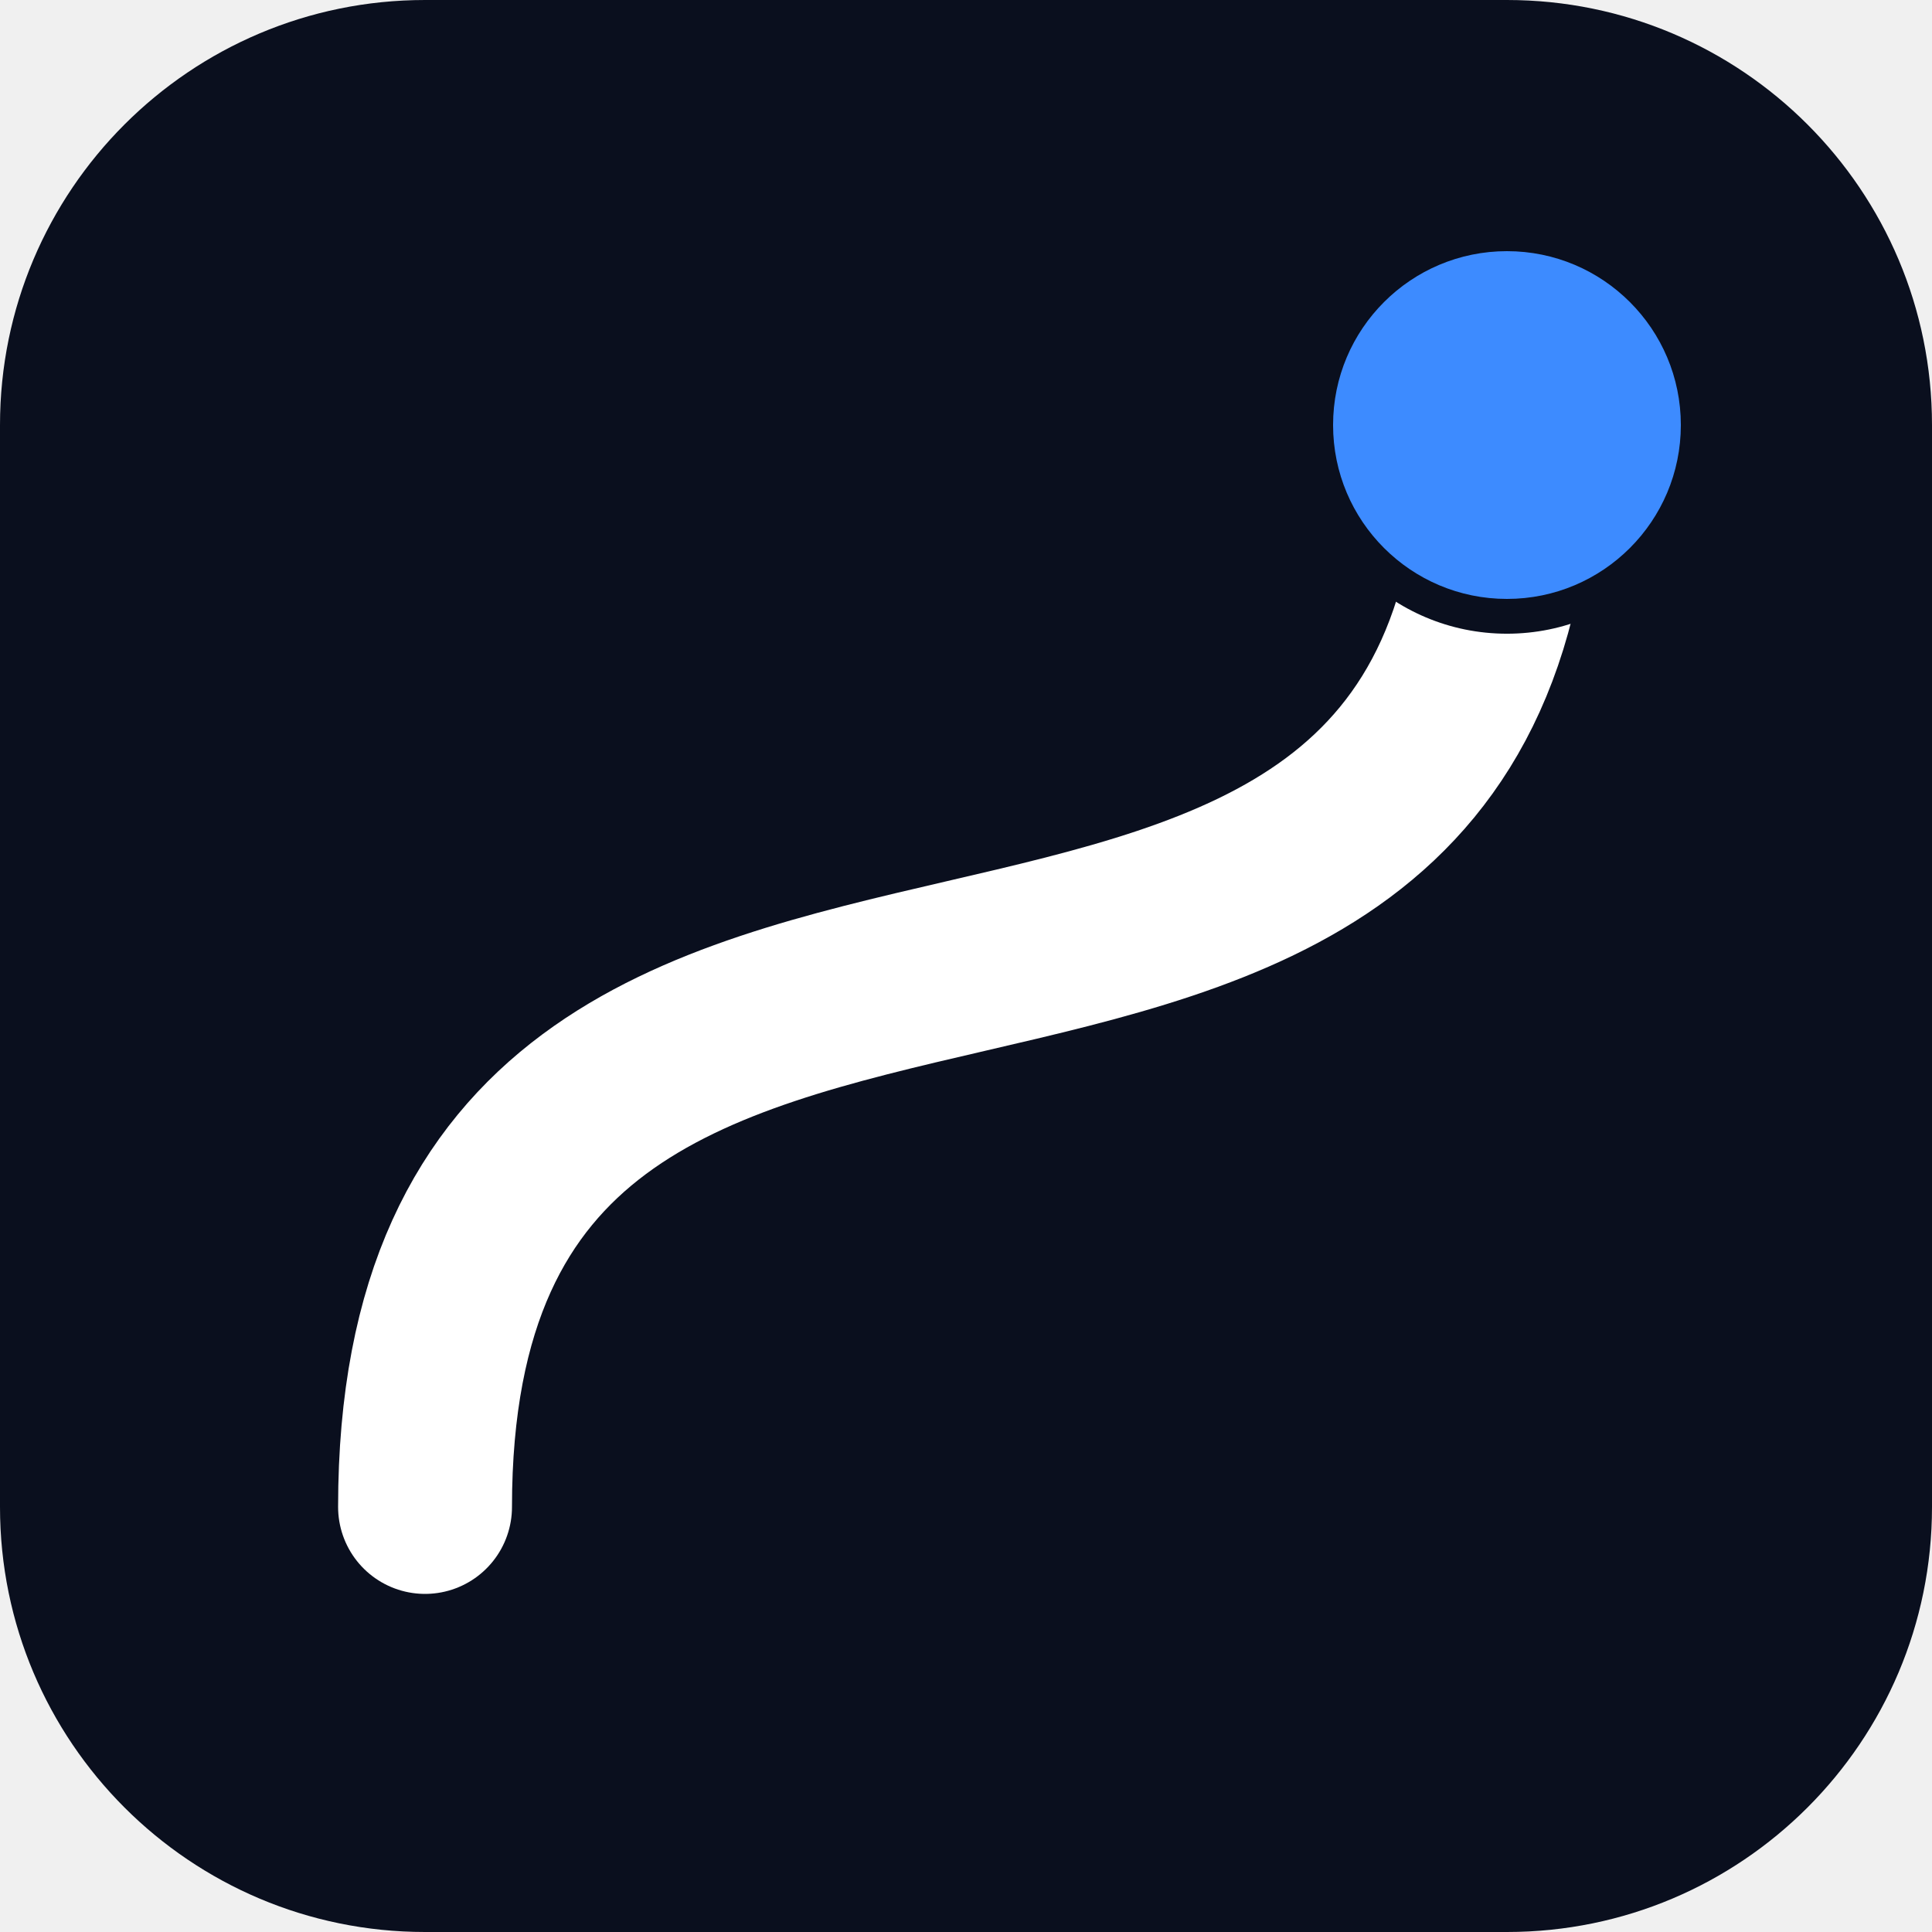
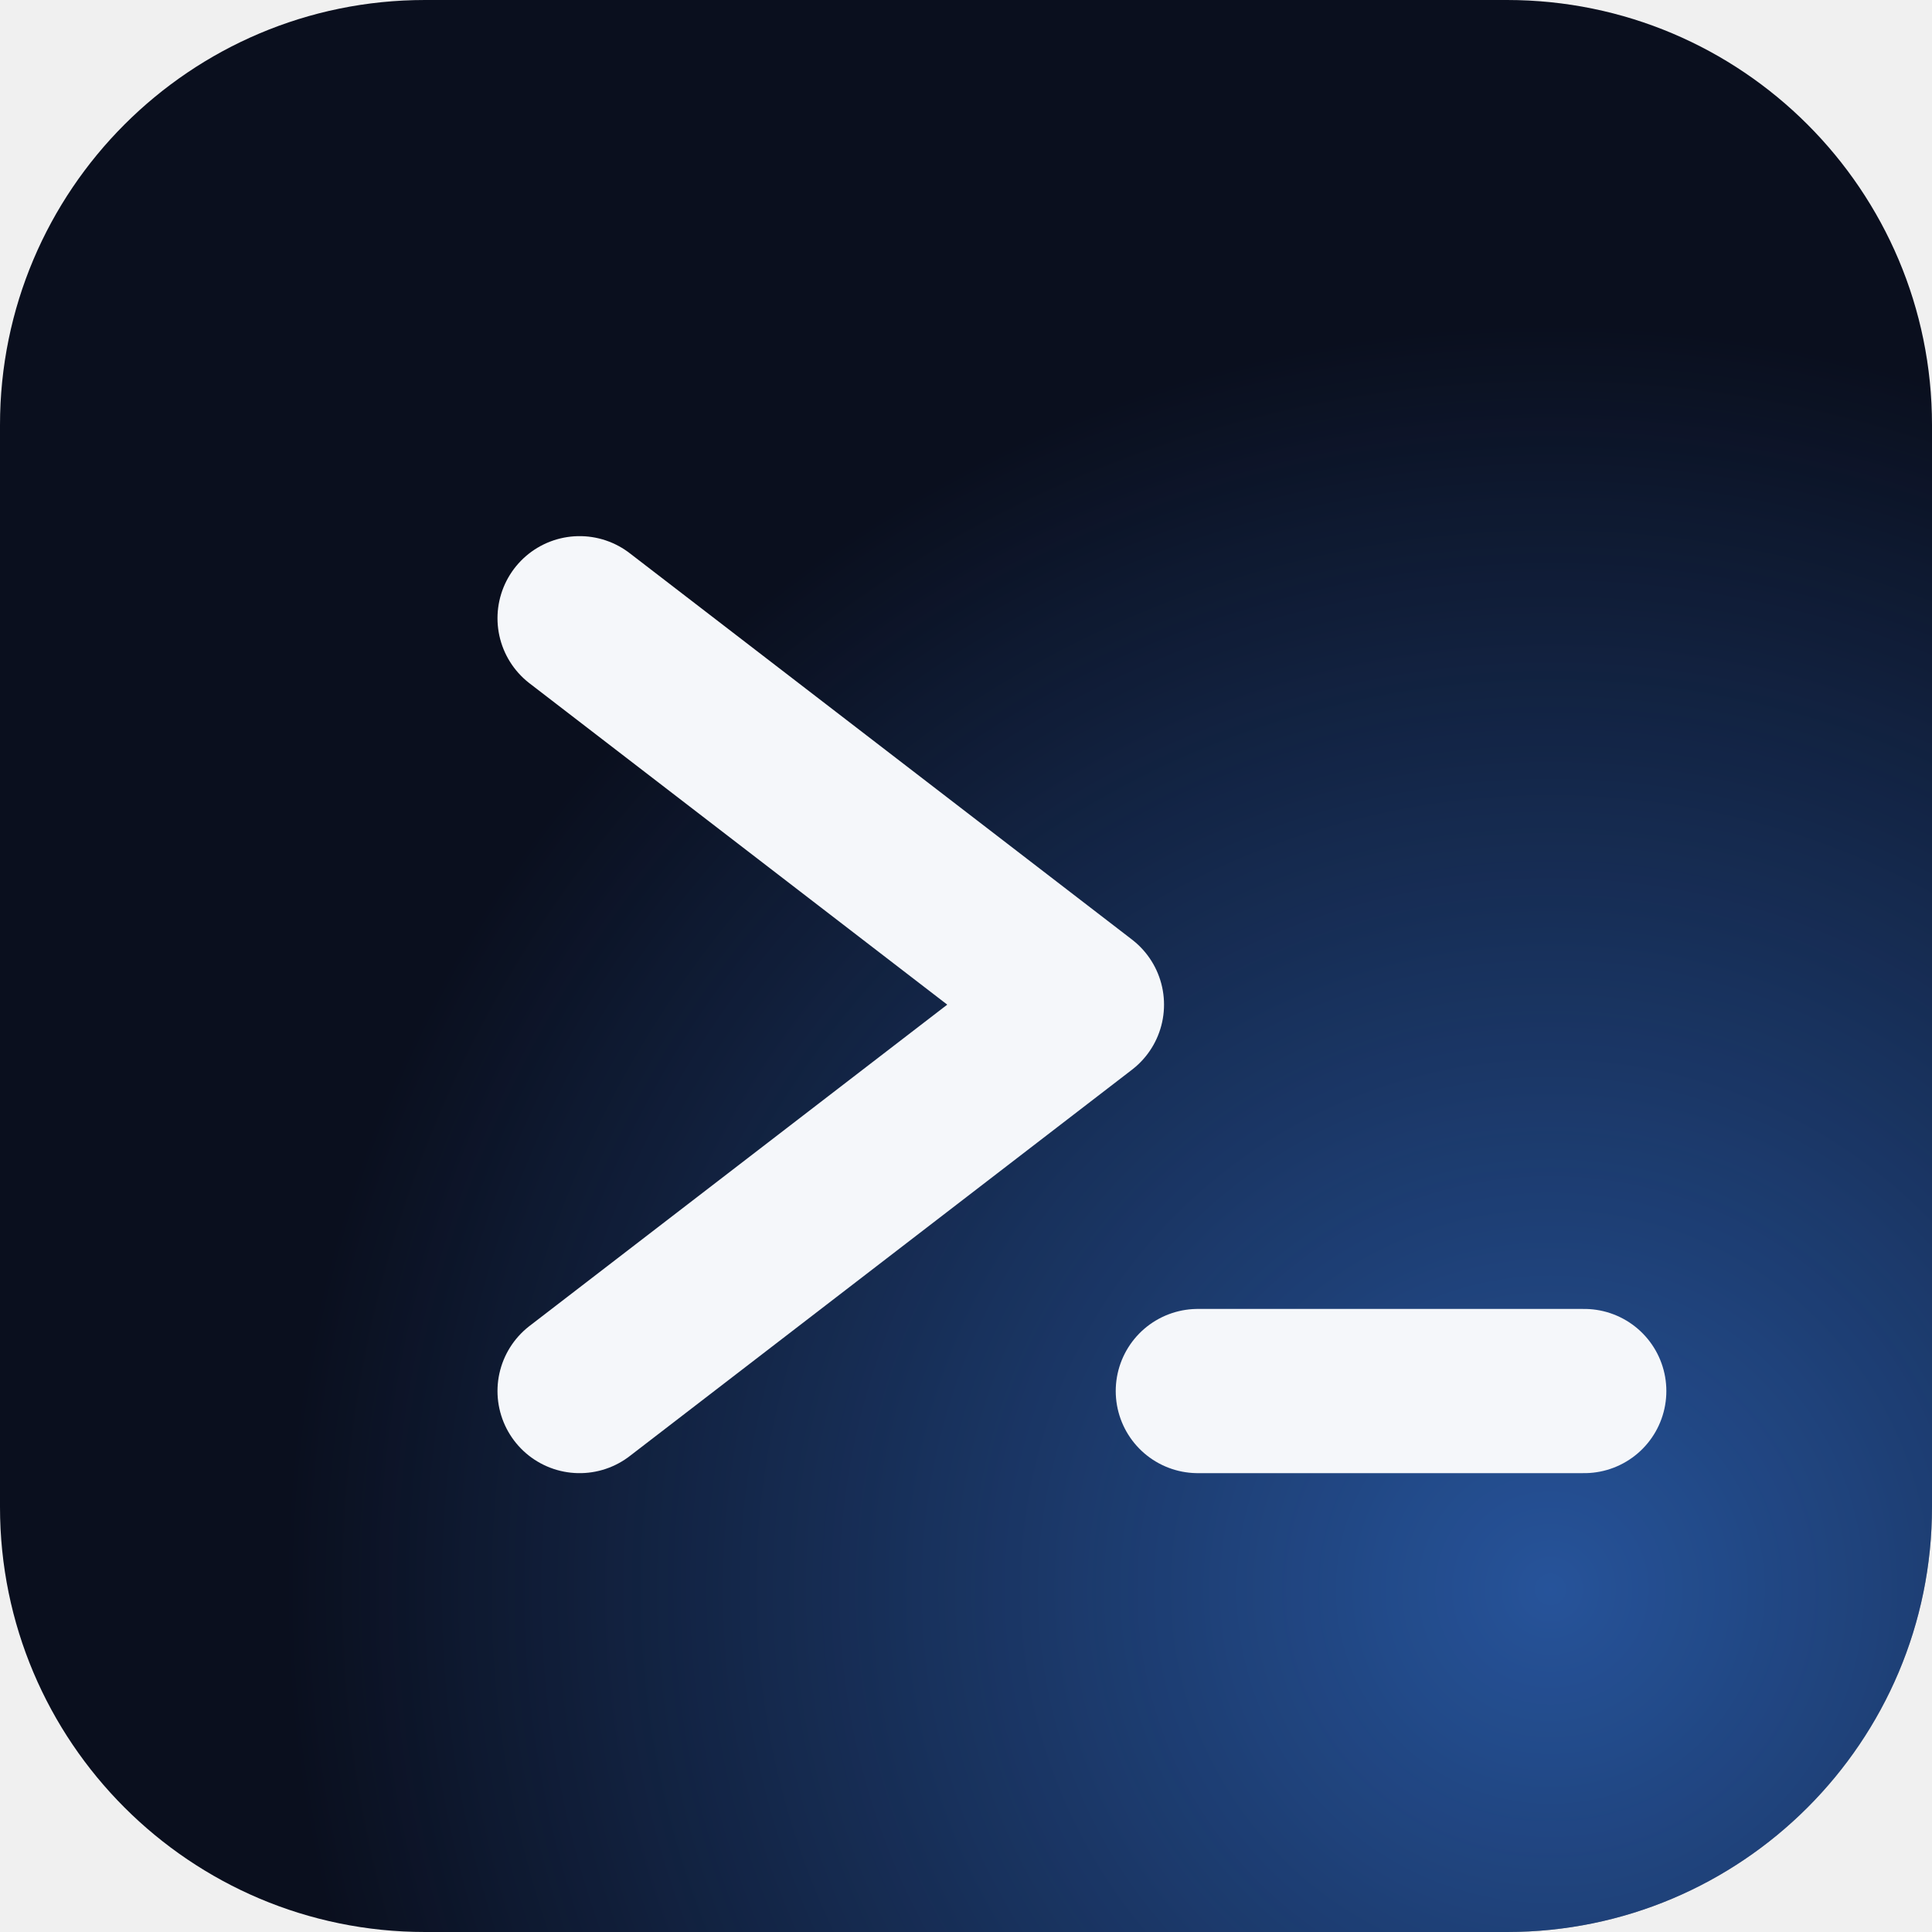
<svg xmlns="http://www.w3.org/2000/svg" viewBox="0 0 256 256">
-   <rect width="256" height="256" rx="56.32" fill="#0A0F1E" />
-   <path d="M 56.32 199.68 C 56.32 89.6, 199.68 166.4, 199.68 56.32" fill="none" stroke="#FFFFFF" stroke-width="23.04" stroke-linecap="round" />
-   <circle cx="199.68" cy="56.32" r="27.65" fill="#0A0F1E" />
-   <circle cx="199.68" cy="56.32" r="23.04" fill="#3D8BFF" />
+   <defs>
+     <clipPath id="tile">
+       <rect width="256" height="256" rx="56.32" />
+     </clipPath>
+     <radialGradient id="glow" cx="80%" cy="82%" r="65%">
+       <stop offset="0%" stop-color="#3D8BFF" stop-opacity="0.55" />
+       <stop offset="100%" stop-color="#3D8BFF" stop-opacity="0" />
+     </radialGradient>
+   </defs>
+   <g clip-path="url(#tile)">
+     <rect width="256" height="256" fill="#0A0F1E" />
+     <rect width="256" height="256" fill="url(#glow)" />
+   </g>
+   <path d="M 76.8 81.92 L 143.36 133.12 L 76.8 184.32" fill="none" stroke="#F5F7FA" stroke-width="21.76" stroke-linecap="round" stroke-linejoin="round" />
+   <line x1="158.72" y1="184.32" x2="209.92" y2="184.32" stroke="#F5F7FA" stroke-width="21.76" stroke-linecap="round" />
</svg>
